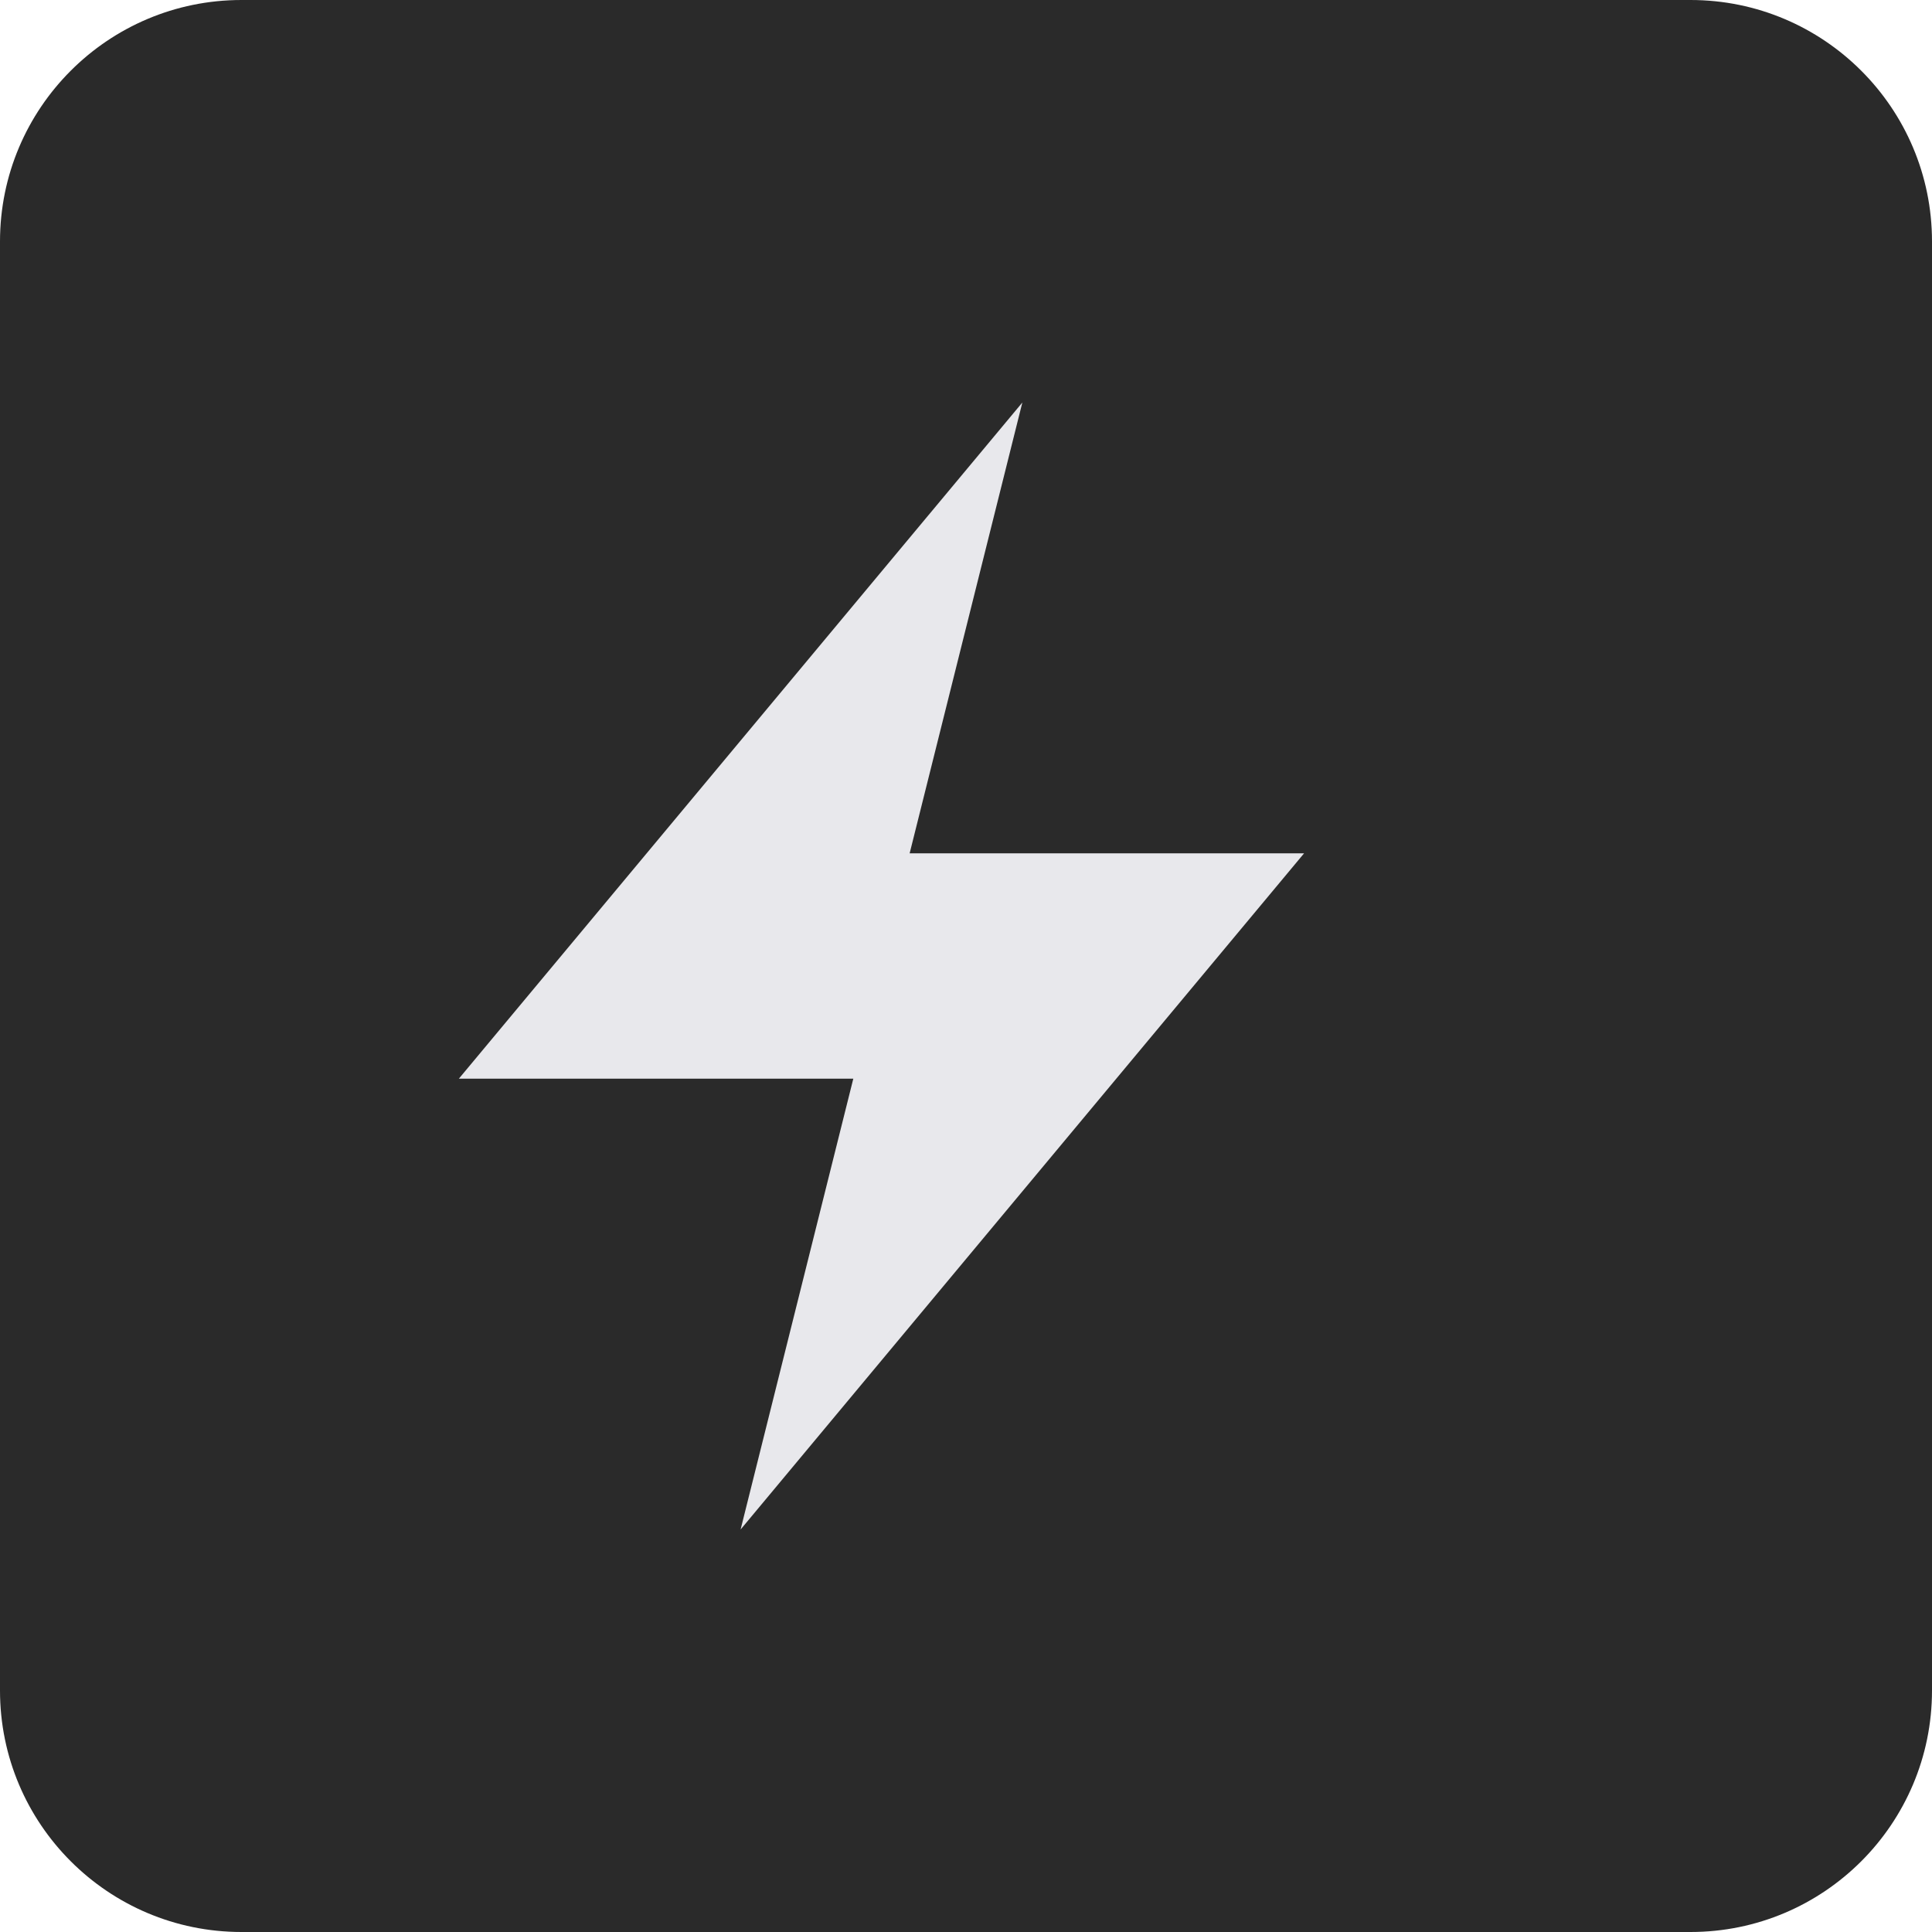
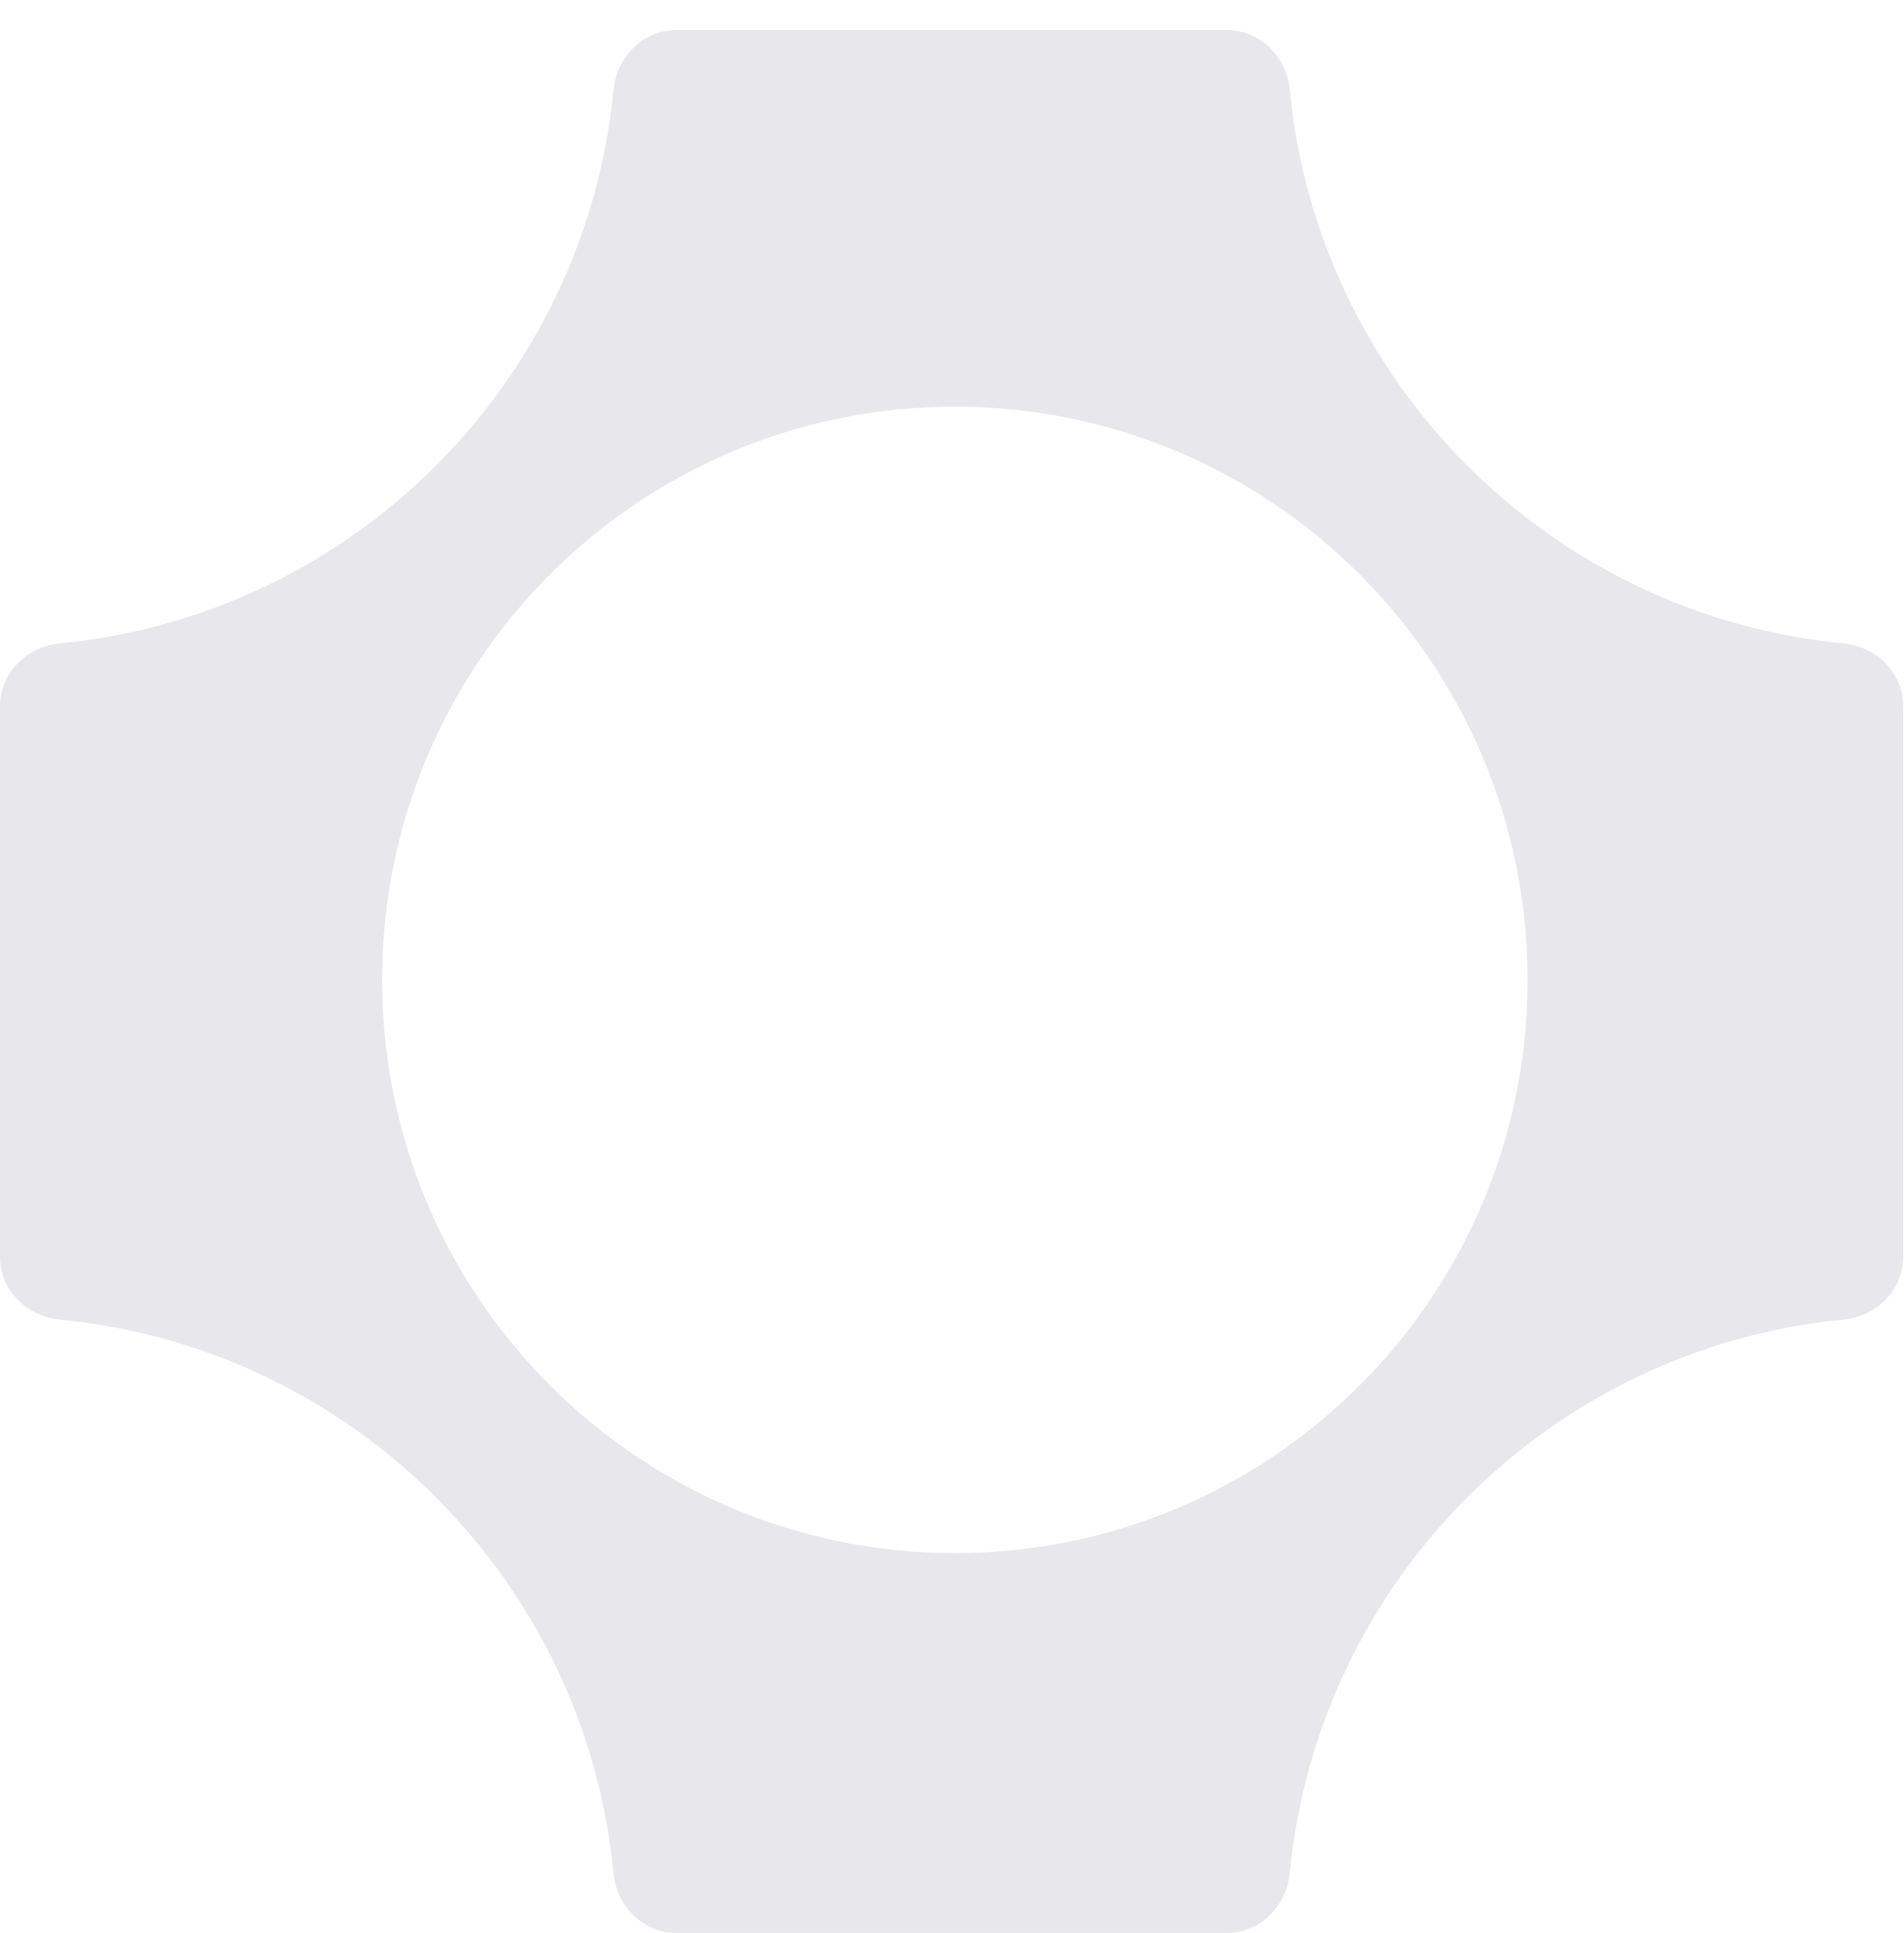
- <svg xmlns="http://www.w3.org/2000/svg" viewBox="0 0 512 512" width="512" height="512">
-   <rect fill="#2A2A2A" width="512" height="512" rx="64" />
-   <g fill="#E8E8EC" transform="translate(76.80 76.80) scale(14.93333)">
-     <path d="M13 2L3 14h7l-2 8 10-12h-7l2-8z" />
-   </g>
+ <svg xmlns="http://www.w3.org/2000/svg" viewBox="0 0 46.77 47.51" fill="#E8E8EC">
+   <path fill-rule="evenodd" clip-rule="evenodd" d="M30.157.74c.81 0 1.46.659 1.537 1.465.691 7.193 6.416 12.918 13.61 13.609.806.077 1.465.727 1.465 1.537v13.545c0 .81-.659 1.459-1.465 1.537-7.194.691-12.919 6.415-13.61 13.609-.077.806-.727 1.465-1.537 1.465H16.612c-.81 0-1.46-.659-1.537-1.465C14.384 38.848 8.659 33.124 1.465 32.433 0.659 32.355 0 31.706 0 30.896V17.351c0-.81.659-1.459 1.465-1.537C8.659 15.123 14.384 9.399 15.075 2.206 15.152 1.399 15.802.74 16.612.74h13.546ZM9.39 24.084c0 7.781 6.301 14.089 14.074 14.089 7.773 0 14.074-6.308 14.074-14.089 0-7.781-6.301-14.089-14.074-14.089-7.773 0-14.074 6.308-14.074 14.089Z" />
</svg>
